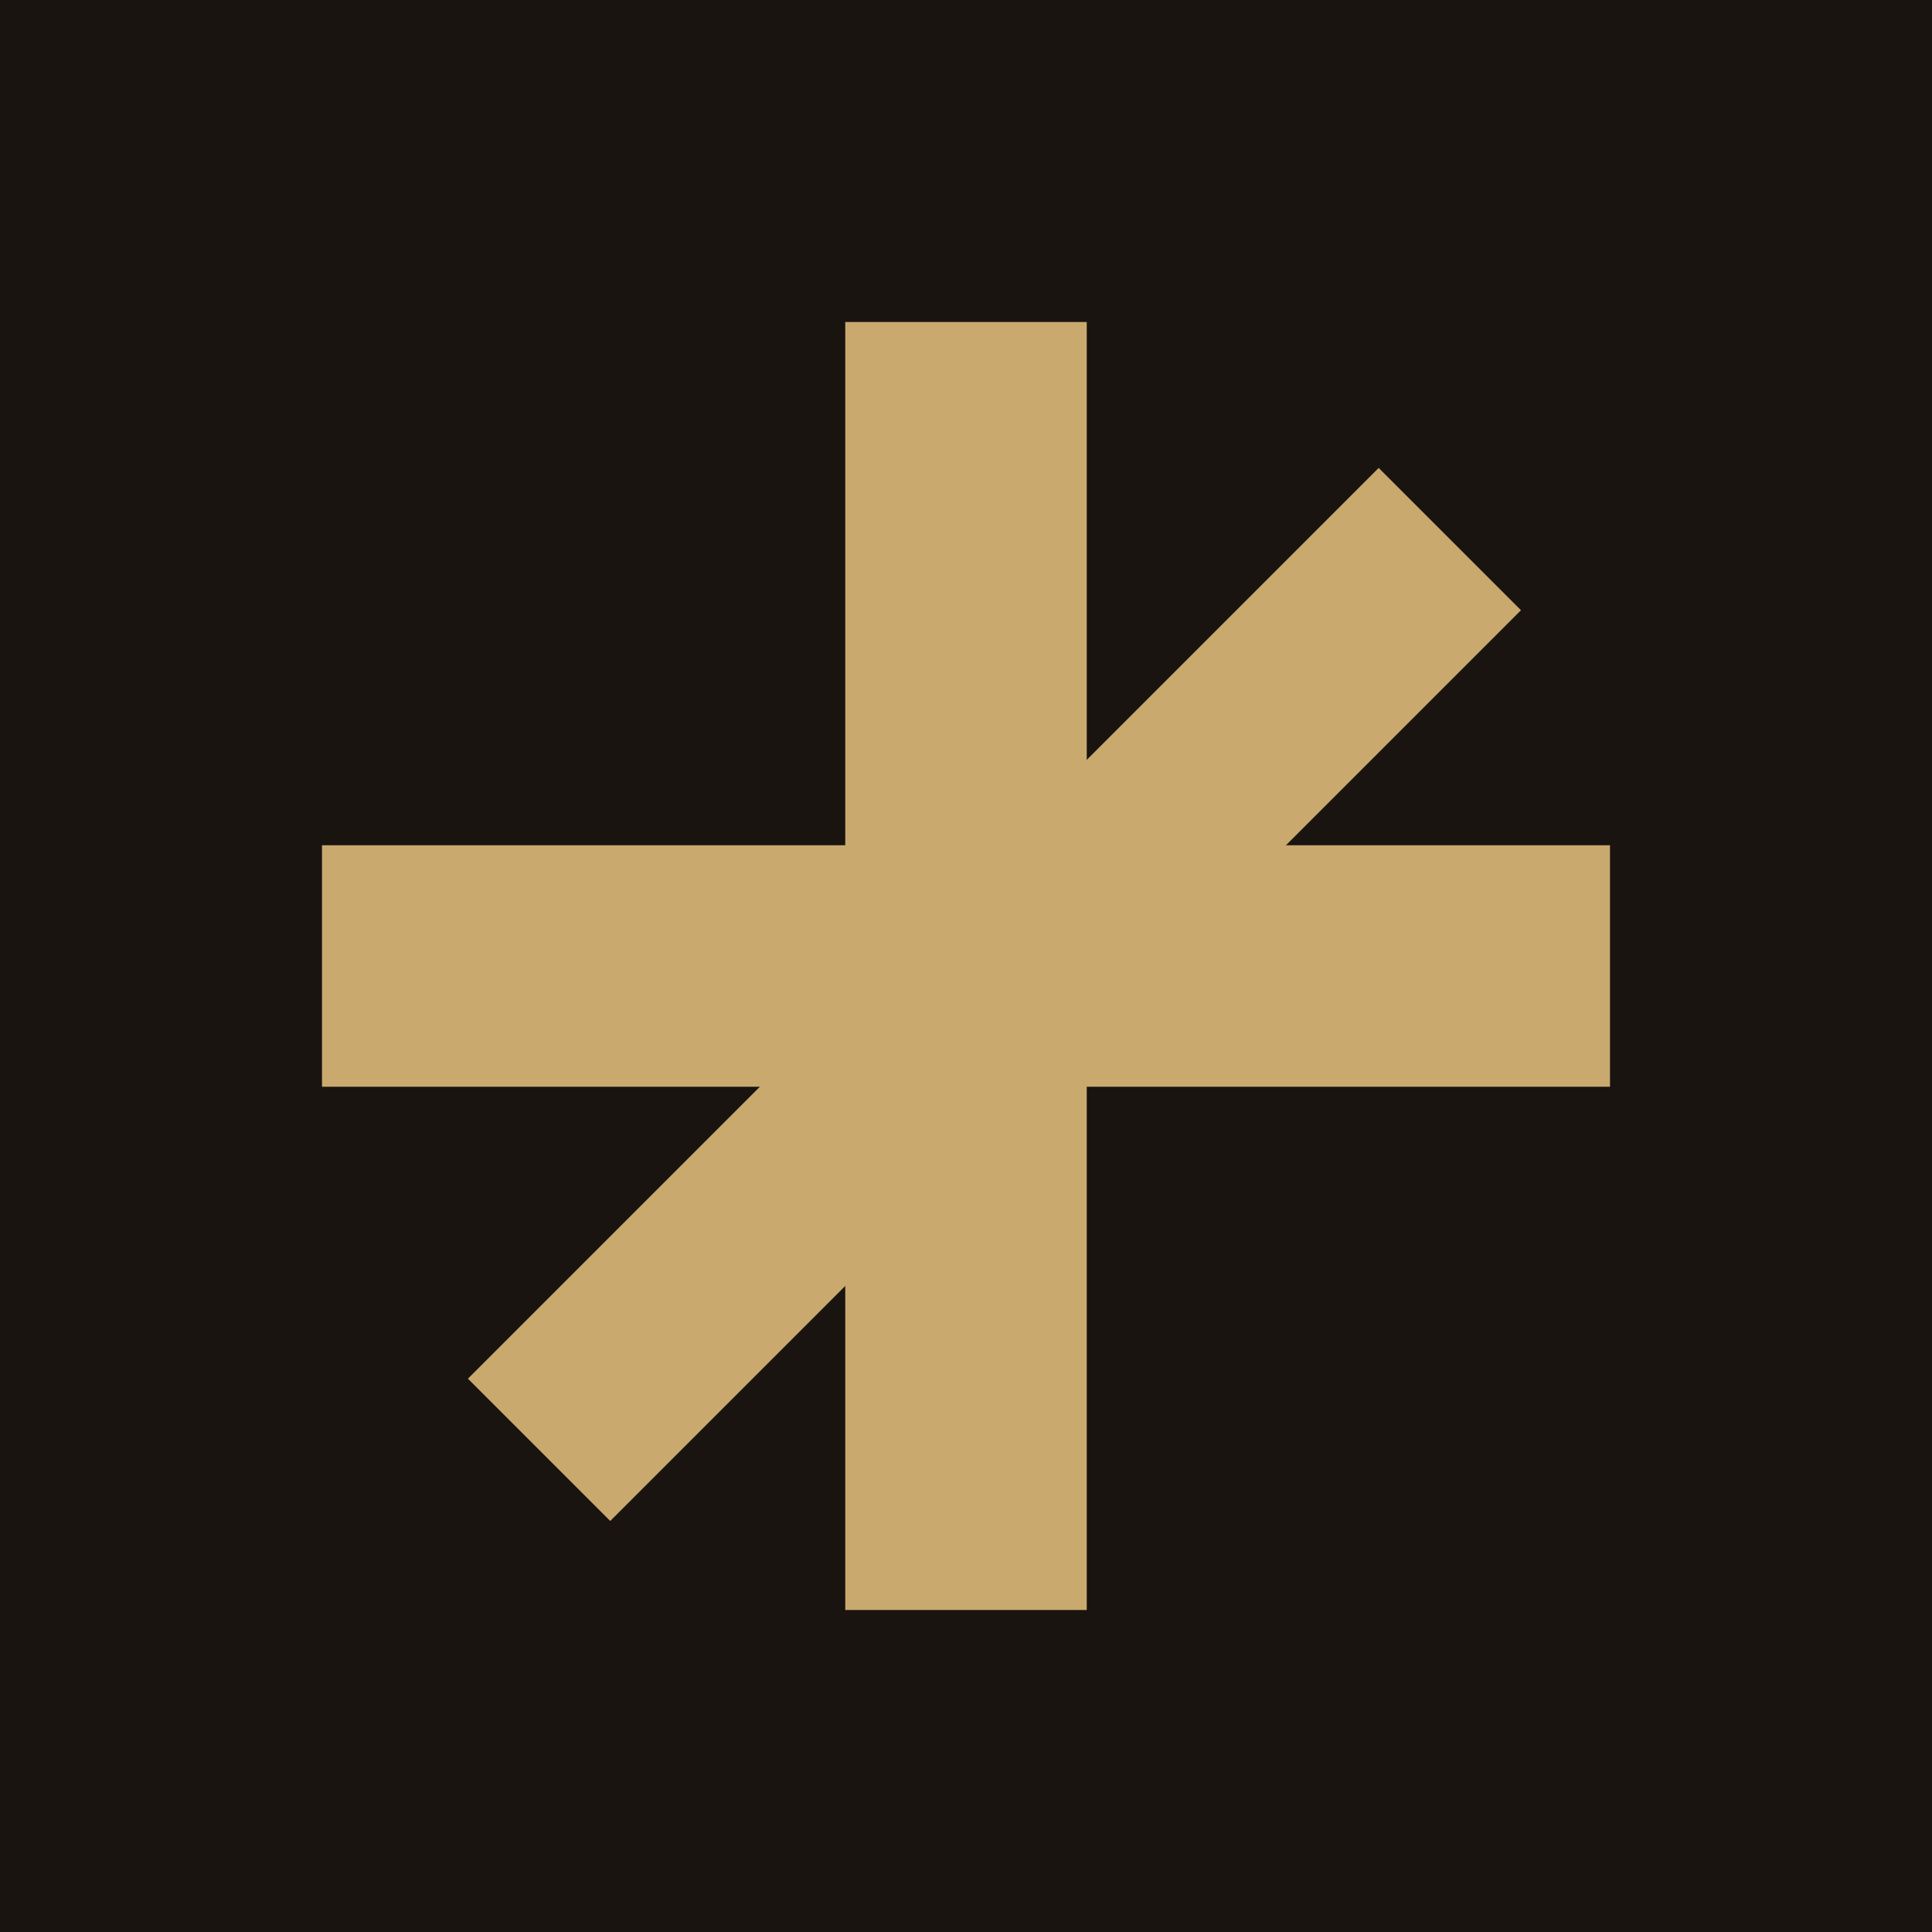
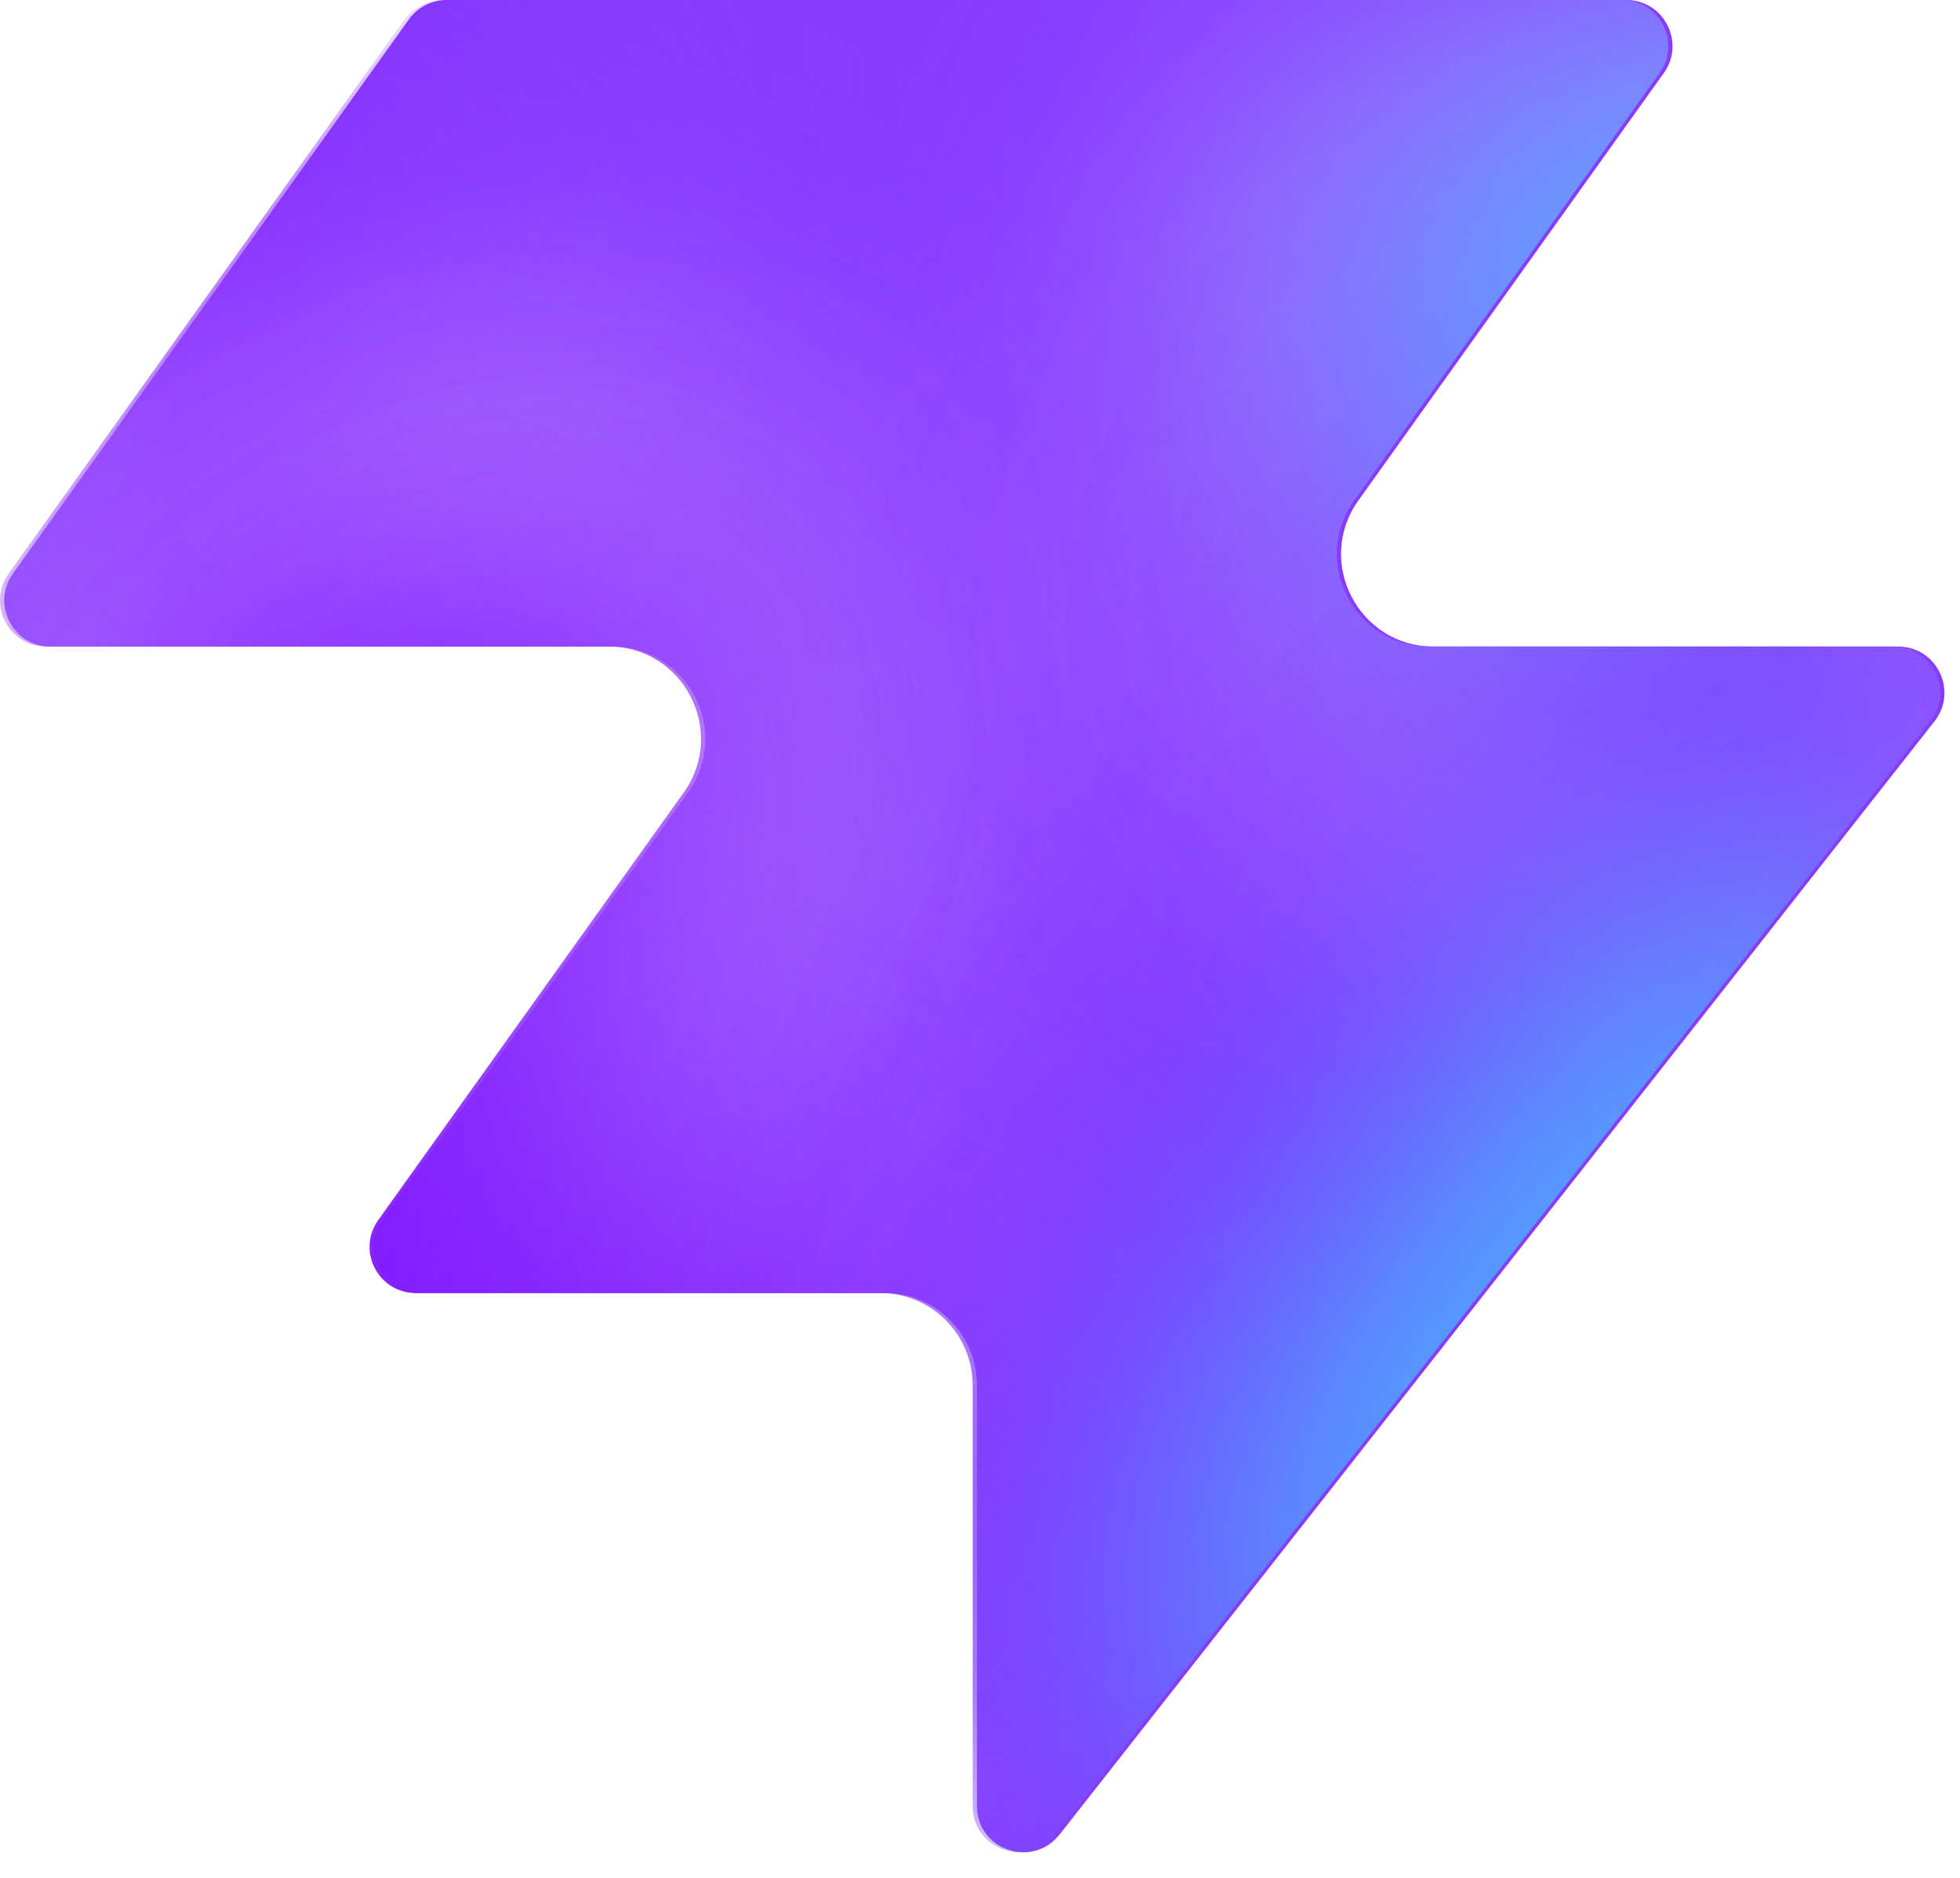
- <svg xmlns="http://www.w3.org/2000/svg" width="48" height="48" viewBox="0 0 48 48">
-   <rect width="48" height="48" fill="#1a1410" />
-   <rect x="21" y="8" width="6" height="32" fill="#c9a96e" />
-   <rect x="8" y="21" width="32" height="6" fill="#c9a96e" />
-   <rect x="22.5" y="8" width="5" height="32" fill="#c9a96e" transform="rotate(45 24 24)" />
+ <svg xmlns="http://www.w3.org/2000/svg" width="48" height="46" fill="none" viewBox="0 0 48 46">
+   <path fill="#863bff" d="M25.946 44.938c-.664.845-2.021.375-2.021-.698V33.937a2.26 2.26 0 0 0-2.262-2.262H10.287c-.92 0-1.456-1.04-.92-1.788l7.48-10.471c1.07-1.497 0-3.578-1.842-3.578H1.237c-.92 0-1.456-1.04-.92-1.788L10.013.474c.214-.297.556-.474.92-.474h28.894c.92 0 1.456 1.04.92 1.788l-7.48 10.471c-1.07 1.498 0 3.579 1.842 3.579h11.377c.943 0 1.473 1.088.89 1.83L25.947 44.94z" style="fill:#863bff;fill:color(display-p3 .525 .23 1);fill-opacity:1" />
+   <mask id="a" width="48" height="46" x="0" y="0" maskUnits="userSpaceOnUse" style="mask-type:alpha">
+     <path fill="#000" d="M25.842 44.938c-.664.844-2.021.375-2.021-.698V33.937a2.26 2.26 0 0 0-2.262-2.262H10.183c-.92 0-1.456-1.04-.92-1.788l7.48-10.471c1.07-1.498 0-3.579-1.842-3.579H1.133c-.92 0-1.456-1.04-.92-1.787L9.91.473c.214-.297.556-.474.92-.474h28.894c.92 0 1.456 1.04.92 1.788l-7.48 10.471c-1.07 1.498 0 3.578 1.842 3.578h11.377c.943 0 1.473 1.088.89 1.832L25.843 44.94z" style="fill:#000;fill-opacity:1" />
+   </mask>
+   <g mask="url(#a)">
+     <g filter="url(#b)">
+       <ellipse cx="5.508" cy="14.704" fill="#ede6ff" rx="5.508" ry="14.704" style="fill:#ede6ff;fill:color(display-p3 .927 .903 1);fill-opacity:1" transform="matrix(.00324 1 1 -.00324 -4.47 31.516)" />
+     </g>
+     <g filter="url(#c)">
+       <ellipse cx="10.399" cy="29.851" fill="#ede6ff" rx="10.399" ry="29.851" style="fill:#ede6ff;fill:color(display-p3 .927 .903 1);fill-opacity:1" transform="matrix(.00324 1 1 -.00324 -39.328 7.883)" />
+     </g>
+     <g filter="url(#d)">
+       <ellipse cx="5.508" cy="30.487" fill="#7e14ff" rx="5.508" ry="30.487" style="fill:#7e14ff;fill:color(display-p3 .492 .077 1);fill-opacity:1" transform="rotate(89.814 -25.913 -14.639)scale(1 -1)" />
+     </g>
+     <g filter="url(#e)">
+       <ellipse cx="5.508" cy="30.599" fill="#7e14ff" rx="5.508" ry="30.599" style="fill:#7e14ff;fill:color(display-p3 .492 .077 1);fill-opacity:1" transform="rotate(89.814 -32.644 -3.334)scale(1 -1)" />
+     </g>
+     <g filter="url(#f)">
+       <ellipse cx="5.508" cy="30.599" fill="#7e14ff" rx="5.508" ry="30.599" style="fill:#7e14ff;fill:color(display-p3 .492 .077 1);fill-opacity:1" transform="matrix(.00324 1 1 -.00324 -34.34 30.47)" />
+     </g>
+     <g filter="url(#g)">
+       <ellipse cx="14.072" cy="22.078" fill="#ede6ff" rx="14.072" ry="22.078" style="fill:#ede6ff;fill:color(display-p3 .927 .903 1);fill-opacity:1" transform="rotate(93.35 24.506 48.493)scale(-1 1)" />
+     </g>
+     <g filter="url(#h)">
+       <ellipse cx="3.47" cy="21.501" fill="#7e14ff" rx="3.47" ry="21.501" style="fill:#7e14ff;fill:color(display-p3 .492 .077 1);fill-opacity:1" transform="rotate(89.009 28.708 47.59)scale(-1 1)" />
+     </g>
+     <g filter="url(#i)">
+       <ellipse cx="3.47" cy="21.501" fill="#7e14ff" rx="3.47" ry="21.501" style="fill:#7e14ff;fill:color(display-p3 .492 .077 1);fill-opacity:1" transform="rotate(89.009 28.708 47.59)scale(-1 1)" />
+     </g>
+     <g filter="url(#j)">
+       <ellipse cx=".387" cy="8.972" fill="#7e14ff" rx="4.407" ry="29.108" style="fill:#7e14ff;fill:color(display-p3 .492 .077 1);fill-opacity:1" transform="rotate(39.51 .387 8.972)" />
+     </g>
+     <g filter="url(#k)">
+       <ellipse cx="47.523" cy="-6.092" fill="#7e14ff" rx="4.407" ry="29.108" style="fill:#7e14ff;fill:color(display-p3 .492 .077 1);fill-opacity:1" transform="rotate(37.892 47.523 -6.092)" />
+     </g>
+     <g filter="url(#l)">
+       <ellipse cx="41.412" cy="6.333" fill="#47bfff" rx="5.971" ry="9.665" style="fill:#47bfff;fill:color(display-p3 .28 .748 1);fill-opacity:1" transform="rotate(37.892 41.412 6.333)" />
+     </g>
+     <g filter="url(#m)">
+       <ellipse cx="-1.879" cy="38.332" fill="#7e14ff" rx="4.407" ry="29.108" style="fill:#7e14ff;fill:color(display-p3 .492 .077 1);fill-opacity:1" transform="rotate(37.892 -1.88 38.332)" />
+     </g>
+     <g filter="url(#n)">
+       <ellipse cx="-1.879" cy="38.332" fill="#7e14ff" rx="4.407" ry="29.108" style="fill:#7e14ff;fill:color(display-p3 .492 .077 1);fill-opacity:1" transform="rotate(37.892 -1.88 38.332)" />
+     </g>
+     <g filter="url(#o)">
+       <ellipse cx="35.651" cy="29.907" fill="#7e14ff" rx="4.407" ry="29.108" style="fill:#7e14ff;fill:color(display-p3 .492 .077 1);fill-opacity:1" transform="rotate(37.892 35.651 29.907)" />
+     </g>
+     <g filter="url(#p)">
+       <ellipse cx="38.418" cy="32.4" fill="#47bfff" rx="5.971" ry="15.297" style="fill:#47bfff;fill:color(display-p3 .28 .748 1);fill-opacity:1" transform="rotate(37.892 38.418 32.4)" />
+     </g>
+   </g>
+   <defs>
+     <filter id="b" width="60.045" height="41.654" x="-19.77" y="16.149" color-interpolation-filters="sRGB" filterUnits="userSpaceOnUse">
+       <feFlood flood-opacity="0" result="BackgroundImageFix" />
+       <feBlend in="SourceGraphic" in2="BackgroundImageFix" result="shape" />
+       <feGaussianBlur result="effect1_foregroundBlur_2002_17158" stdDeviation="7.659" />
+     </filter>
+     <filter id="c" width="90.34" height="51.437" x="-54.613" y="-7.533" color-interpolation-filters="sRGB" filterUnits="userSpaceOnUse">
+       <feFlood flood-opacity="0" result="BackgroundImageFix" />
+       <feBlend in="SourceGraphic" in2="BackgroundImageFix" result="shape" />
+       <feGaussianBlur result="effect1_foregroundBlur_2002_17158" stdDeviation="7.659" />
+     </filter>
+     <filter id="d" width="79.355" height="29.4" x="-49.64" y="2.03" color-interpolation-filters="sRGB" filterUnits="userSpaceOnUse">
+       <feFlood flood-opacity="0" result="BackgroundImageFix" />
+       <feBlend in="SourceGraphic" in2="BackgroundImageFix" result="shape" />
+       <feGaussianBlur result="effect1_foregroundBlur_2002_17158" stdDeviation="4.596" />
+     </filter>
+     <filter id="e" width="79.579" height="29.4" x="-45.045" y="20.029" color-interpolation-filters="sRGB" filterUnits="userSpaceOnUse">
+       <feFlood flood-opacity="0" result="BackgroundImageFix" />
+       <feBlend in="SourceGraphic" in2="BackgroundImageFix" result="shape" />
+       <feGaussianBlur result="effect1_foregroundBlur_2002_17158" stdDeviation="4.596" />
+     </filter>
+     <filter id="f" width="79.579" height="29.4" x="-43.513" y="21.178" color-interpolation-filters="sRGB" filterUnits="userSpaceOnUse">
+       <feFlood flood-opacity="0" result="BackgroundImageFix" />
+       <feBlend in="SourceGraphic" in2="BackgroundImageFix" result="shape" />
+       <feGaussianBlur result="effect1_foregroundBlur_2002_17158" stdDeviation="4.596" />
+     </filter>
+     <filter id="g" width="74.749" height="58.852" x="15.756" y="-17.901" color-interpolation-filters="sRGB" filterUnits="userSpaceOnUse">
+       <feFlood flood-opacity="0" result="BackgroundImageFix" />
+       <feBlend in="SourceGraphic" in2="BackgroundImageFix" result="shape" />
+       <feGaussianBlur result="effect1_foregroundBlur_2002_17158" stdDeviation="7.659" />
+     </filter>
+     <filter id="h" width="61.377" height="25.362" x="23.548" y="2.284" color-interpolation-filters="sRGB" filterUnits="userSpaceOnUse">
+       <feFlood flood-opacity="0" result="BackgroundImageFix" />
+       <feBlend in="SourceGraphic" in2="BackgroundImageFix" result="shape" />
+       <feGaussianBlur result="effect1_foregroundBlur_2002_17158" stdDeviation="4.596" />
+     </filter>
+     <filter id="i" width="61.377" height="25.362" x="23.548" y="2.284" color-interpolation-filters="sRGB" filterUnits="userSpaceOnUse">
+       <feFlood flood-opacity="0" result="BackgroundImageFix" />
+       <feBlend in="SourceGraphic" in2="BackgroundImageFix" result="shape" />
+       <feGaussianBlur result="effect1_foregroundBlur_2002_17158" stdDeviation="4.596" />
+     </filter>
+     <filter id="j" width="56.045" height="63.649" x="-27.636" y="-22.853" color-interpolation-filters="sRGB" filterUnits="userSpaceOnUse">
+       <feFlood flood-opacity="0" result="BackgroundImageFix" />
+       <feBlend in="SourceGraphic" in2="BackgroundImageFix" result="shape" />
+       <feGaussianBlur result="effect1_foregroundBlur_2002_17158" stdDeviation="4.596" />
+     </filter>
+     <filter id="k" width="54.814" height="64.646" x="20.116" y="-38.415" color-interpolation-filters="sRGB" filterUnits="userSpaceOnUse">
+       <feFlood flood-opacity="0" result="BackgroundImageFix" />
+       <feBlend in="SourceGraphic" in2="BackgroundImageFix" result="shape" />
+       <feGaussianBlur result="effect1_foregroundBlur_2002_17158" stdDeviation="4.596" />
+     </filter>
+     <filter id="l" width="33.541" height="35.313" x="24.641" y="-11.323" color-interpolation-filters="sRGB" filterUnits="userSpaceOnUse">
+       <feFlood flood-opacity="0" result="BackgroundImageFix" />
+       <feBlend in="SourceGraphic" in2="BackgroundImageFix" result="shape" />
+       <feGaussianBlur result="effect1_foregroundBlur_2002_17158" stdDeviation="4.596" />
+     </filter>
+     <filter id="m" width="54.814" height="64.646" x="-29.286" y="6.009" color-interpolation-filters="sRGB" filterUnits="userSpaceOnUse">
+       <feFlood flood-opacity="0" result="BackgroundImageFix" />
+       <feBlend in="SourceGraphic" in2="BackgroundImageFix" result="shape" />
+       <feGaussianBlur result="effect1_foregroundBlur_2002_17158" stdDeviation="4.596" />
+     </filter>
+     <filter id="n" width="54.814" height="64.646" x="-29.286" y="6.009" color-interpolation-filters="sRGB" filterUnits="userSpaceOnUse">
+       <feFlood flood-opacity="0" result="BackgroundImageFix" />
+       <feBlend in="SourceGraphic" in2="BackgroundImageFix" result="shape" />
+       <feGaussianBlur result="effect1_foregroundBlur_2002_17158" stdDeviation="4.596" />
+     </filter>
+     <filter id="o" width="54.814" height="64.646" x="8.244" y="-2.416" color-interpolation-filters="sRGB" filterUnits="userSpaceOnUse">
+       <feFlood flood-opacity="0" result="BackgroundImageFix" />
+       <feBlend in="SourceGraphic" in2="BackgroundImageFix" result="shape" />
+       <feGaussianBlur result="effect1_foregroundBlur_2002_17158" stdDeviation="4.596" />
+     </filter>
+     <filter id="p" width="39.409" height="43.623" x="18.713" y="10.588" color-interpolation-filters="sRGB" filterUnits="userSpaceOnUse">
+       <feFlood flood-opacity="0" result="BackgroundImageFix" />
+       <feBlend in="SourceGraphic" in2="BackgroundImageFix" result="shape" />
+       <feGaussianBlur result="effect1_foregroundBlur_2002_17158" stdDeviation="4.596" />
+     </filter>
+   </defs>
</svg>
